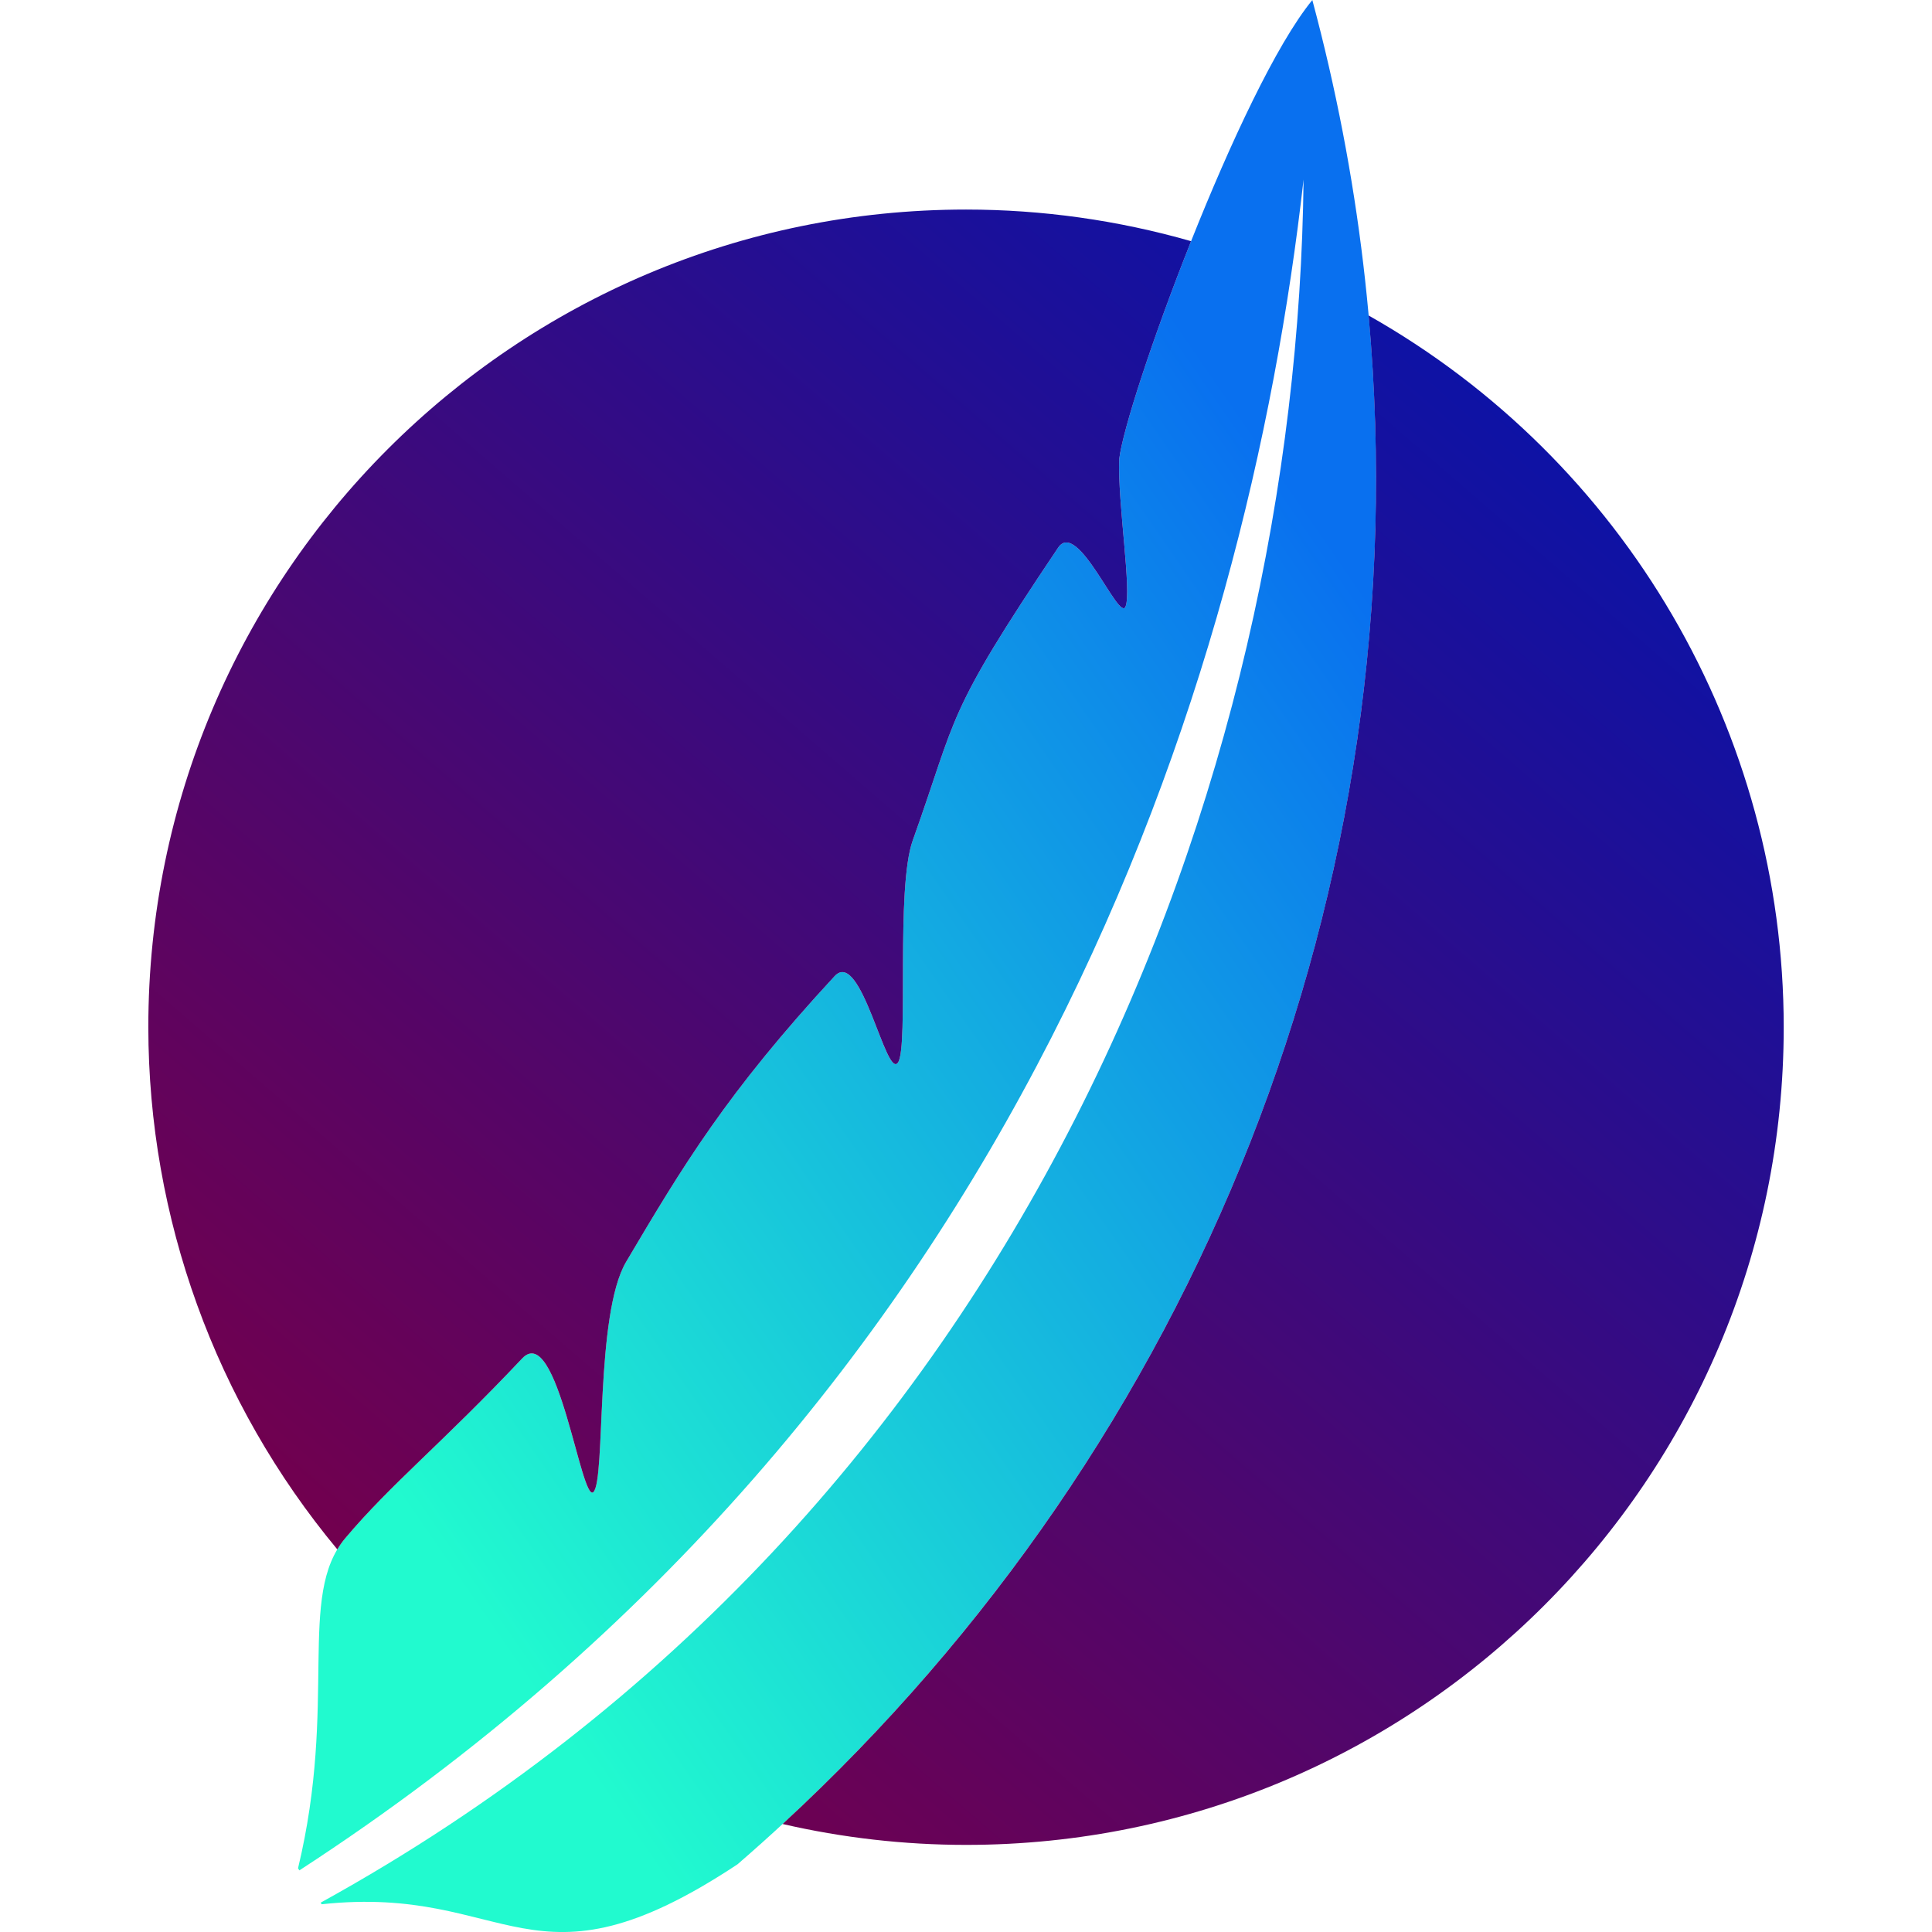
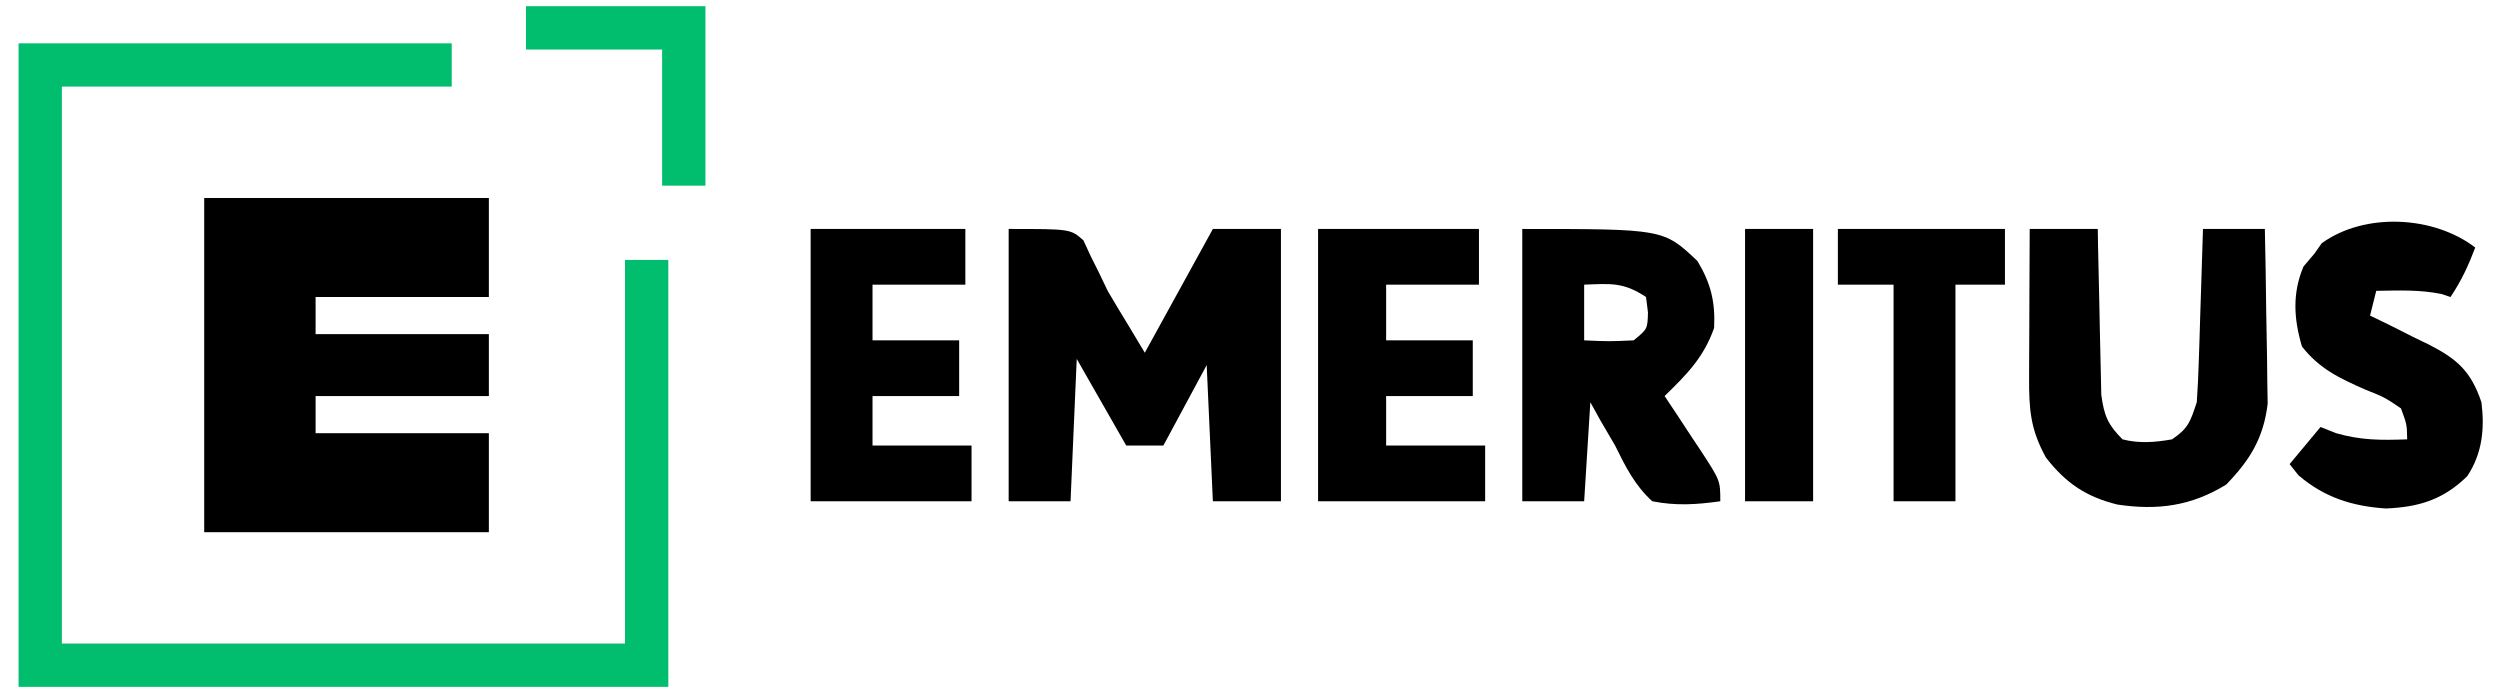
- <svg xmlns="http://www.w3.org/2000/svg" xmlns:xlink="http://www.w3.org/1999/xlink" width="512" height="512" version="1.1" viewBox="0 0 512 512">
-   <defs>
-     <linearGradient id="linearGradient22708">
-       <stop stop-color="#21facf" offset="0" />
-       <stop stop-color="#0970ef" offset="1" />
-     </linearGradient>
-     <linearGradient id="linearGradient6949" x1="68.454" x2="198.59" y1="246.73" y2="96.35" gradientTransform="translate(-5.754,-56.594)" gradientUnits="userSpaceOnUse">
-       <stop stop-color="#72004e" offset="0" />
-       <stop stop-color="#0015b1" offset="1" />
-     </linearGradient>
-     <linearGradient id="linearGradient22718" x1="56.735" x2="155.2" y1="246.96" y2="58.575" gradientUnits="userSpaceOnUse">
-       <stop stop-color="#4f00da" offset="0" />
-       <stop stop-color="#e5311b" offset="1" />
-     </linearGradient>
-     <linearGradient id="linearGradient23463" x1="68.454" x2="198.59" y1="246.73" y2="96.35" gradientUnits="userSpaceOnUse" xlink:href="#linearGradient22708" />
-     <linearGradient id="linearGradient903" x1="54.478" x2="192.1" y1="247.56" y2="9.809" gradientTransform="matrix(.87923 0 0 .87923 -9.551 48.787)" gradientUnits="userSpaceOnUse">
-       <stop stop-color="#dc180d" offset="0" />
-       <stop stop-color="#f96e20" offset=".5" />
-       <stop stop-color="#f4ce41" offset="1" />
-     </linearGradient>
-     <linearGradient id="linearGradient918" x1="39.468" x2="154.99" y1="204.22" y2="124.47" gradientUnits="userSpaceOnUse" xlink:href="#linearGradient22708" />
-   </defs>
-   <g transform="matrix(2.473 0 0 2.473 -4.8978 -4.8812)">
-     <path transform="translate(-5.5496,-57.412)" d="m148.16 59.393c-7.71 9.399-19.951 42.888-20.696 49.204-0.17 4.674 1.373 14.231 0.672 15.805-0.719 1.613-5.117-9.446-7.215-6.327-12.219 18.168-10.7 17.731-15.582 31.378-1.836 5.131-0.424 21.99-1.567 23.773-1.273 1.987-3.962-12.31-6.806-9.236-11.603 12.54-16.279 20.379-22.336 30.607-3.359 5.673-2.182 23.33-3.506 24.674-1.302 1.321-3.857-18.326-7.644-14.309-8.519 9.038-14.054 13.441-18.946 19.252-5.198 6.174-0.783 17.584-5.067 35.383l0.145 0.221c77.447-50.308 101.52-127.16 107.61-181.19-0.681 63.93-29.41 142.78-105.33 184.65l0.113 0.171c20.241-2.181 22.307 10.458 44.562-4.284 55.792-48.277 81.856-124.29 61.593-199.78z" display="none" fill="url(#linearGradient903)" />
-     <path transform="translate(-5.5498,-57.412)" d="m148.16 59.393c-7.71 9.399-19.951 42.888-20.696 49.204-0.17 4.674 1.373 14.231 0.672 15.805-0.719 1.613-5.117-9.446-7.215-6.327-12.219 18.168-10.7 17.731-15.582 31.378-1.836 5.131-0.424 21.99-1.567 23.773-1.273 1.987-3.962-12.31-6.806-9.236-11.603 12.54-16.279 20.379-22.336 30.607-3.359 5.673-2.182 23.33-3.506 24.674-1.302 1.321-3.857-18.326-7.644-14.309-8.519 9.038-14.054 13.441-18.946 19.252-5.198 6.174-0.783 17.584-5.067 35.383l0.145 0.221c77.447-50.308 101.52-127.16 107.61-181.19-0.681 63.93-29.41 142.78-105.33 184.65l0.113 0.171c20.241-2.181 22.307 10.458 44.562-4.284 55.792-48.277 81.856-124.29 61.593-199.78z" fill="url(#linearGradient918)" />
-     <g transform="translate(0 2.0218e-5)">
-       <path transform="translate(-5.7543,-56.594)" d="m111.25 81.024c-48.394-1.5e-5 -87.625 39.231-87.625 87.625 0.017 20.443 7.182 40.236 20.253 55.954 0.252-0.422 0.536-0.824 0.858-1.206 4.892-5.81 10.427-10.214 18.946-19.252 3.787-4.018 6.341 15.63 7.644 14.309 1.324-1.344 0.147-19.001 3.506-24.674 6.056-10.228 10.733-18.067 22.336-30.607 2.844-3.074 5.533 11.223 6.806 9.236 1.142-1.782-0.269-18.641 1.566-23.773 4.882-13.647 3.363-13.21 15.582-31.378 2.098-3.119 6.496 7.94 7.215 6.327 0.701-1.573-0.842-11.131-0.672-15.805 0.372-3.15 3.604-13.059 7.705-23.367-7.843-2.247-15.962-3.388-24.12-3.389zm43.142 11.356c5.566 61.595-18.426 120.7-62.796 161.65 6.446 1.486 13.04 2.237 19.655 2.239 48.394 1e-5 87.625-39.231 87.625-87.625-3.1e-4 -31.581-16.995-60.719-44.484-76.268z" display="none" fill="url(#linearGradient22718)" />
-       <path transform="translate(-5.754,-56.594)" d="m111.25 81.024c-48.394-1.5e-5 -87.625 39.231-87.625 87.625 0.017 20.443 7.182 40.236 20.253 55.954 0.252-0.422 0.536-0.824 0.858-1.206 4.892-5.81 10.427-10.214 18.946-19.252 3.787-4.018 6.341 15.63 7.644 14.309 1.324-1.344 0.147-19.001 3.506-24.674 6.056-10.228 10.733-18.067 22.336-30.607 2.844-3.074 5.533 11.223 6.806 9.236 1.142-1.782-0.269-18.641 1.566-23.773 4.882-13.647 3.363-13.21 15.582-31.378 2.098-3.119 6.496 7.94 7.215 6.327 0.701-1.573-0.842-11.131-0.672-15.805 0.372-3.15 3.604-13.059 7.705-23.367-7.843-2.247-15.962-3.388-24.12-3.389zm43.142 11.356c5.566 61.595-18.426 120.7-62.796 161.65 6.446 1.486 13.04 2.237 19.655 2.239 48.394 1e-5 87.625-39.231 87.625-87.625-3.1e-4 -31.581-16.995-60.719-44.484-76.268z" display="none" fill="url(#linearGradient23463)" />
-       <path d="m105.5 24.43c-48.394-1.5e-5 -87.625 39.231-87.625 87.625 0.017 20.443 7.182 40.236 20.253 55.954 0.252-0.422 0.536-0.824 0.858-1.206 4.892-5.81 10.427-10.214 18.946-19.252 3.787-4.018 6.341 15.63 7.644 14.309 1.324-1.344 0.147-19.001 3.506-24.674 6.056-10.228 10.733-18.067 22.336-30.607 2.844-3.074 5.533 11.223 6.806 9.236 1.142-1.782-0.269-18.641 1.566-23.773 4.882-13.647 3.363-13.21 15.582-31.378 2.098-3.119 6.496 7.94 7.215 6.327 0.701-1.573-0.842-11.131-0.672-15.805 0.372-3.15 3.604-13.059 7.705-23.367-7.843-2.247-15.962-3.388-24.12-3.389zm43.142 11.356c5.566 61.595-18.426 120.7-62.796 161.65 6.446 1.486 13.04 2.237 19.655 2.239 48.394 1e-5 87.625-39.231 87.625-87.625-3.1e-4 -31.581-16.995-60.719-44.484-76.268z" fill="url(#linearGradient6949)" />
-     </g>
-   </g>
+ <svg xmlns="http://www.w3.org/2000/svg" version="1.1" width="404" height="112">
+   <path d="M0 0 C23.1 0 46.2 0 70 0 C70 2.31 70 4.62 70 7 C49.21 7 28.42 7 7 7 C7 36.7 7 66.4 7 97 C37.03 97 67.06 97 98 97 C98 76.54 98 56.08 98 35 C100.31 35 102.62 35 105 35 C105 57.77 105 80.54 105 104 C70.35 104 35.7 104 0 104 C0 69.68 0 35.36 0 0 Z " fill="#00BE6D" transform="translate(3,7)" />
+   <path d="M0 0 C15.18 0 30.36 0 46 0 C46 5.28 46 10.56 46 16 C36.76 16 27.52 16 18 16 C18 17.98 18 19.96 18 22 C27.24 22 36.48 22 46 22 C46 25.3 46 28.6 46 32 C36.76 32 27.52 32 18 32 C18 33.98 18 35.96 18 38 C27.24 38 36.48 38 46 38 C46 43.28 46 48.56 46 54 C30.82 54 15.64 54 0 54 C0 36.18 0 18.36 0 0 Z " fill="#000000" transform="translate(33,32)" />
+   <path d="M0 0 C10 0 10 0 12.078 1.836 C12.465 2.674 12.852 3.512 13.25 4.375 C13.701 5.277 14.152 6.18 14.617 7.109 C15.074 8.063 15.53 9.017 16 10 C17.106 11.886 18.23 13.762 19.375 15.625 C20.241 17.069 21.108 18.512 22 20 C25.63 13.4 29.26 6.8 33 0 C36.63 0 40.26 0 44 0 C44 14.52 44 29.04 44 44 C40.37 44 36.74 44 33 44 C32.67 36.74 32.34 29.48 32 22 C29.69 26.29 27.38 30.58 25 35 C23.02 35 21.04 35 19 35 C15.04 28.07 15.04 28.07 11 21 C10.67 28.59 10.34 36.18 10 44 C6.7 44 3.4 44 0 44 C0 29.48 0 14.96 0 0 Z " fill="#000000" transform="translate(163,37)" />
+   <path d="M0 0 C22.829 0 22.829 0 28.312 5.188 C30.48 8.8 31.207 11.795 31 16 C29.312 20.784 26.584 23.504 23 27 C23.65 27.976 24.299 28.952 24.969 29.957 C25.813 31.242 26.657 32.527 27.5 33.812 C27.929 34.455 28.359 35.098 28.801 35.76 C32 40.66 32 40.66 32 44 C28.201 44.548 24.779 44.761 21 44 C18.176 41.422 16.674 38.403 15 35 C14.215 33.642 13.424 32.287 12.625 30.938 C12.089 29.968 11.553 28.999 11 28 C10.67 33.28 10.34 38.56 10 44 C6.7 44 3.4 44 0 44 C0 29.48 0 14.96 0 0 Z M10 9 C10 11.97 10 14.94 10 18 C14.01 18.179 14.01 18.179 18 18 C20.238 16.171 20.238 16.171 20.312 13.5 C20.209 12.675 20.106 11.85 20 11 C16.356 8.571 14.288 8.838 10 9 Z " fill="#000000" transform="translate(246,37)" />
+   <path d="M0 0 C3.63 0 7.26 0 11 0 C11.015 0.888 11.029 1.776 11.044 2.69 C11.105 5.993 11.18 9.295 11.262 12.598 C11.296 14.025 11.324 15.453 11.346 16.881 C11.38 18.937 11.432 20.991 11.488 23.047 C11.514 24.283 11.541 25.519 11.568 26.792 C12.023 30.174 12.617 31.606 15 34 C17.708 34.693 20.257 34.481 23 34 C25.674 32.188 25.959 31.122 27 28 C27.151 25.863 27.249 23.723 27.316 21.582 C27.358 20.328 27.4 19.075 27.443 17.783 C27.483 16.473 27.522 15.163 27.562 13.812 C27.606 12.477 27.649 11.142 27.693 9.807 C27.8 6.538 27.902 3.269 28 0 C31.3 0 34.6 0 38 0 C38.099 4.429 38.172 8.858 38.22 13.287 C38.24 14.792 38.267 16.296 38.302 17.8 C38.351 19.972 38.373 22.144 38.391 24.316 C38.412 25.62 38.433 26.924 38.454 28.268 C37.788 33.743 35.627 37.328 31.75 41.312 C26.087 44.788 20.635 45.505 14.172 44.535 C9.133 43.293 5.849 41.094 2.625 36.938 C0.089 32.353 -0.119 29.112 -0.098 23.926 C-0.096 23.242 -0.095 22.558 -0.093 21.854 C-0.088 19.673 -0.075 17.493 -0.062 15.312 C-0.057 13.833 -0.053 12.353 -0.049 10.873 C-0.038 7.249 -0.021 3.624 0 0 Z " fill="#000000" transform="translate(328,37)" />
+   <path d="M0 0 C8.58 0 17.16 0 26 0 C26 2.97 26 5.94 26 9 C21.05 9 16.1 9 11 9 C11 11.97 11 14.94 11 18 C15.62 18 20.24 18 25 18 C25 20.97 25 23.94 25 27 C20.38 27 15.76 27 11 27 C11 29.64 11 32.28 11 35 C16.28 35 21.56 35 27 35 C27 37.97 27 40.94 27 44 C18.09 44 9.18 44 0 44 C0 29.48 0 14.96 0 0 Z " fill="#000000" transform="translate(213,37)" />
+   <path d="M0 0 C-1.125 2.972 -2.223 5.334 -4 8 C-4.495 7.835 -4.99 7.67 -5.5 7.5 C-9.034 6.793 -12.397 6.94 -16 7 C-16.33 8.32 -16.66 9.64 -17 11 C-15.428 11.762 -15.428 11.762 -13.824 12.539 C-12.445 13.233 -11.066 13.929 -9.688 14.625 C-8.997 14.956 -8.307 15.288 -7.596 15.629 C-2.993 17.986 -0.725 19.896 1 25 C1.537 29.295 1.137 33.282 -1.285 36.941 C-5.163 40.746 -9.073 41.943 -14.438 42.172 C-19.911 41.805 -24.378 40.384 -28.562 36.812 C-29.037 36.214 -29.511 35.616 -30 35 C-28.35 33.02 -26.7 31.04 -25 29 C-24.175 29.33 -23.35 29.66 -22.5 30 C-18.413 31.168 -15.231 31.146 -11 31 C-11.047 28.588 -11.047 28.588 -12 26 C-14.606 24.226 -14.606 24.226 -17.812 22.938 C-21.965 21.112 -25.161 19.609 -28 16 C-29.33 11.53 -29.582 7.368 -27.75 3.062 C-26.884 2.042 -26.884 2.042 -26 1 C-25.608 0.443 -25.216 -0.114 -24.812 -0.688 C-17.841 -5.736 -6.689 -5.129 0 0 Z " fill="#000000" transform="translate(400,40)" />
+   <path d="M0 0 C8.25 0 16.5 0 25 0 C25 2.97 25 5.94 25 9 C20.05 9 15.1 9 10 9 C10 11.97 10 14.94 10 18 C14.62 18 19.24 18 24 18 C24 20.97 24 23.94 24 27 C19.38 27 14.76 27 10 27 C10 29.64 10 32.28 10 35 C15.28 35 20.56 35 26 35 C26 37.97 26 40.94 26 44 C17.42 44 8.84 44 0 44 C0 29.48 0 14.96 0 0 Z " fill="#000000" transform="translate(131,37)" />
+   <path d="M0 0 C8.91 0 17.82 0 27 0 C27 2.97 27 5.94 27 9 C24.36 9 21.72 9 19 9 C19 20.55 19 32.1 19 44 C15.7 44 12.4 44 9 44 C9 32.45 9 20.9 9 9 C6.03 9 3.06 9 0 9 C0 6.03 0 3.06 0 0 Z " fill="#000000" transform="translate(297,37)" />
+   <path d="M0 0 C3.63 0 7.26 0 11 0 C11 14.52 11 29.04 11 44 C7.37 44 3.74 44 0 44 C0 29.48 0 14.96 0 0 Z " fill="#000000" transform="translate(282,37)" />
+   <path d="M0 0 C9.57 0 19.14 0 29 0 C29 9.57 29 19.14 29 29 C26.69 29 24.38 29 22 29 C22 21.74 22 14.48 22 7 C14.74 7 7.48 7 0 7 C0 4.69 0 2.38 0 0 Z " fill="#00BE6D" transform="translate(85,1)" />
</svg>
